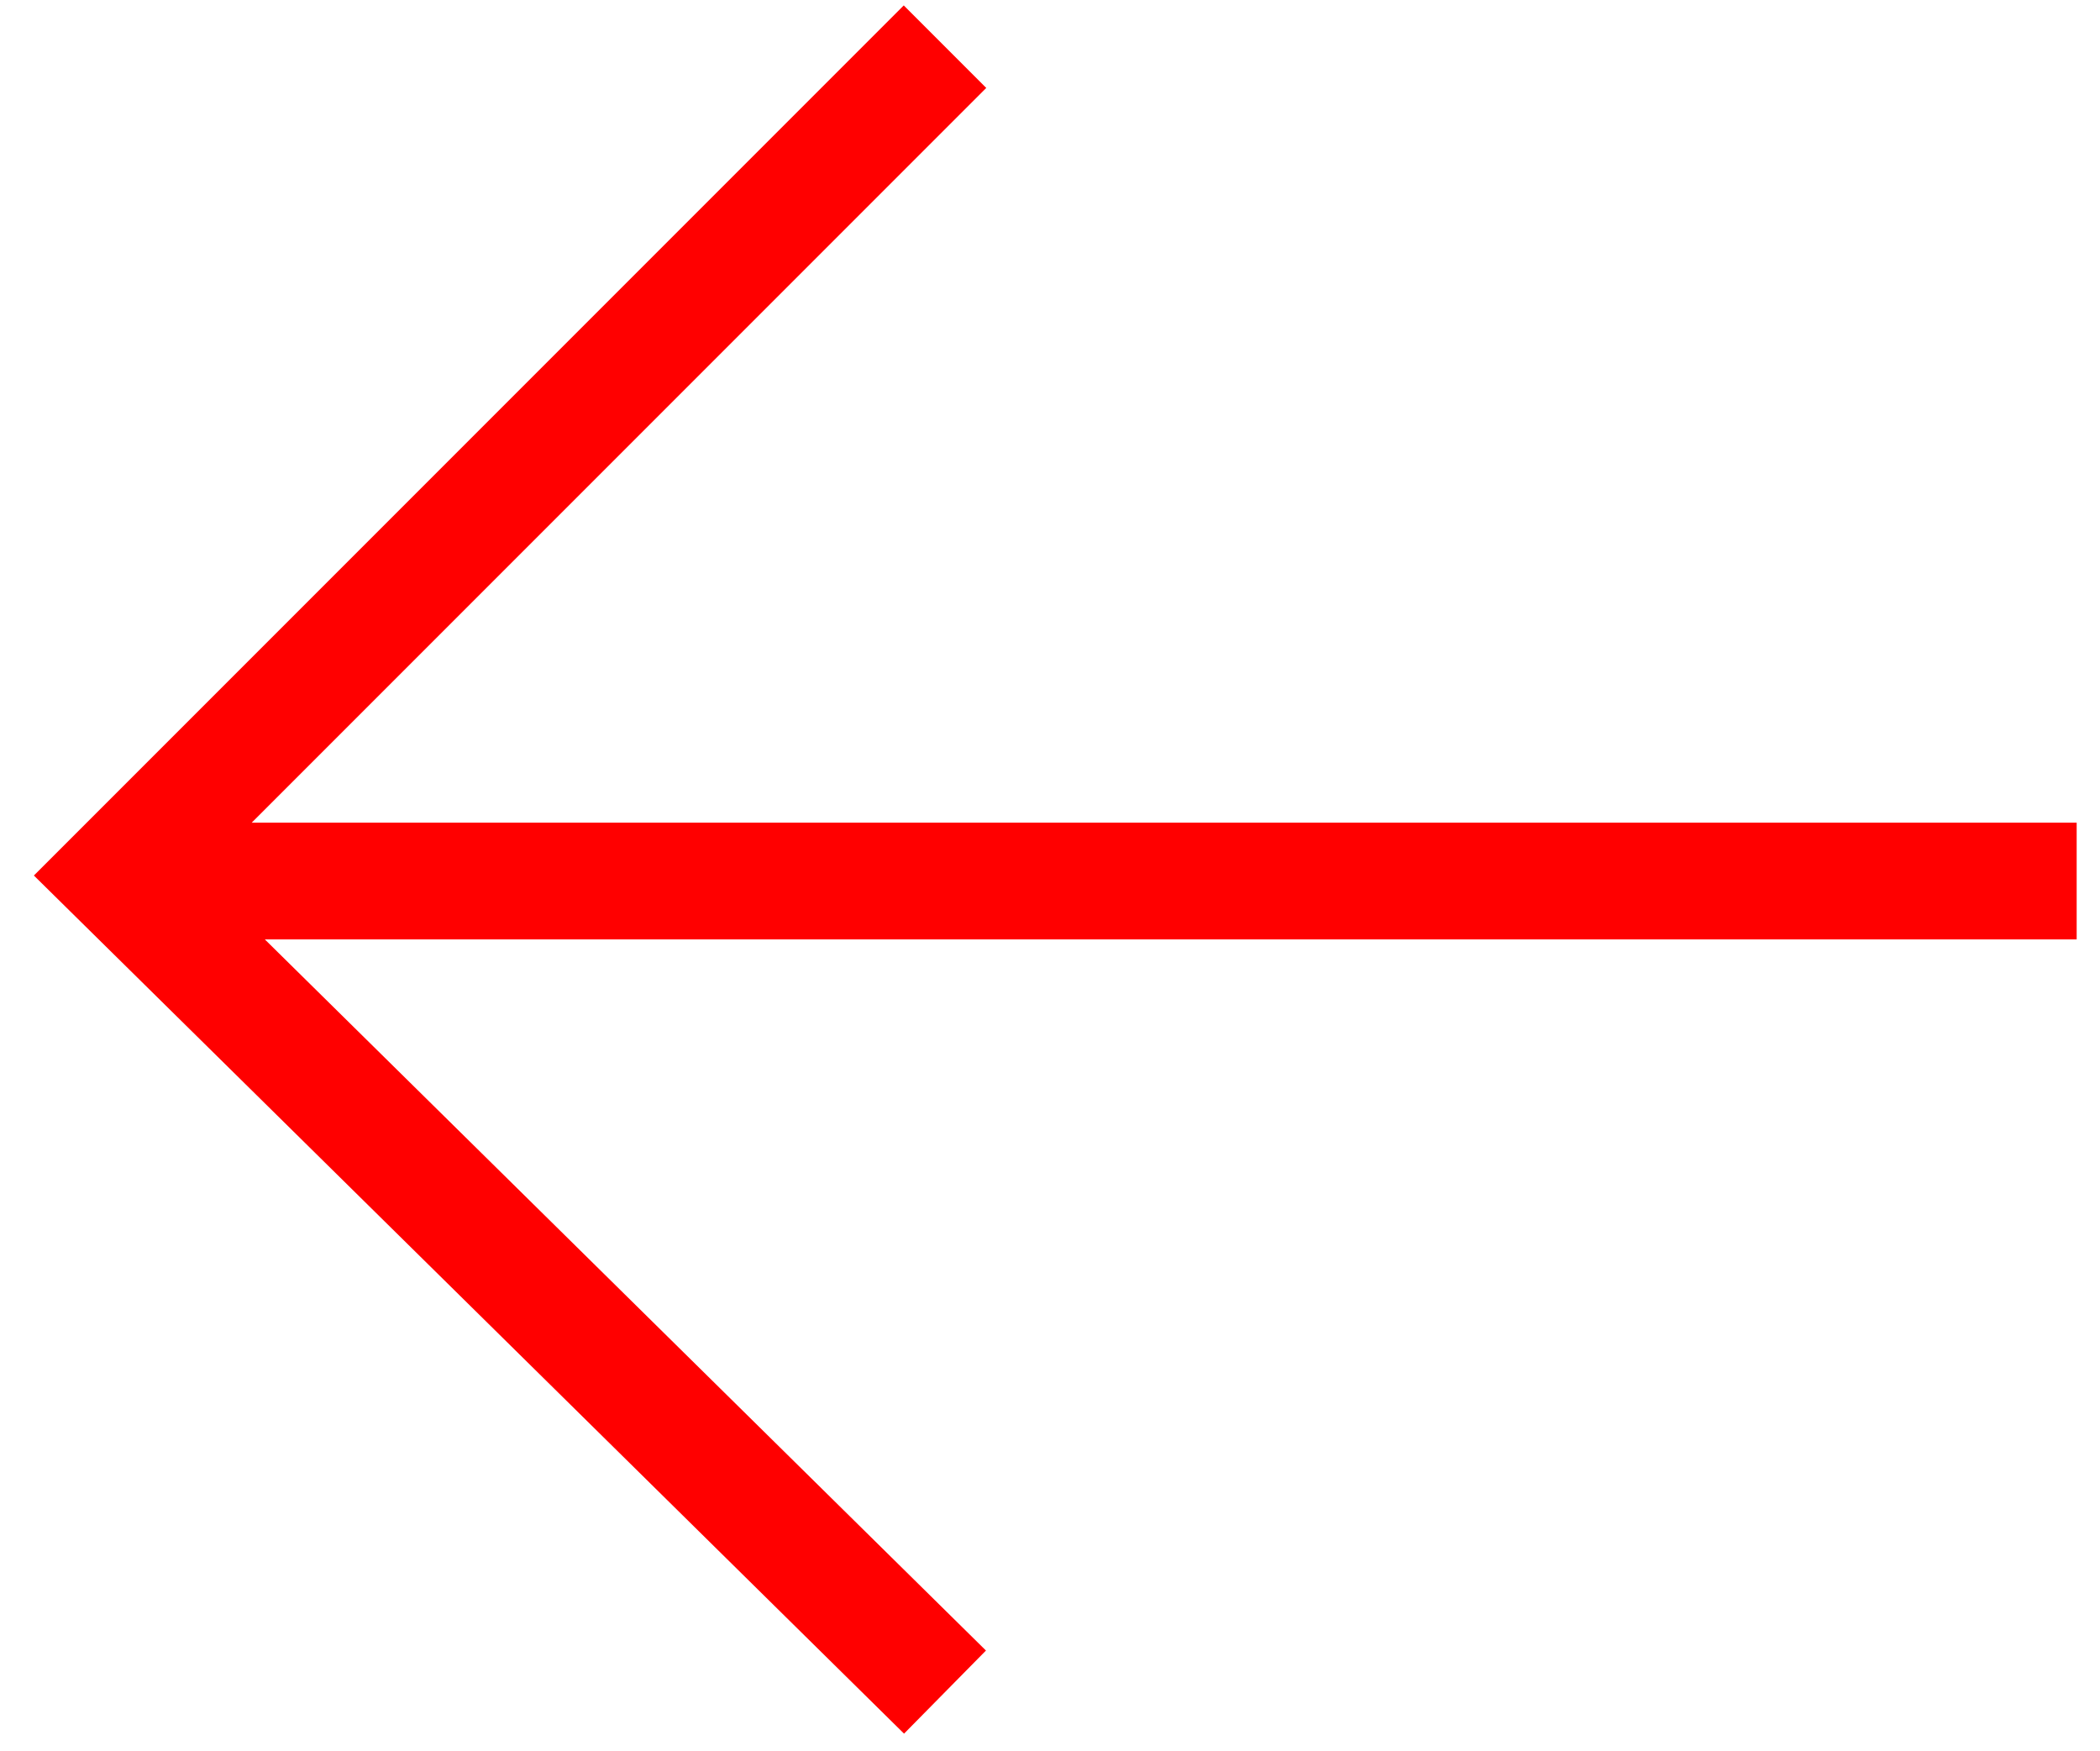
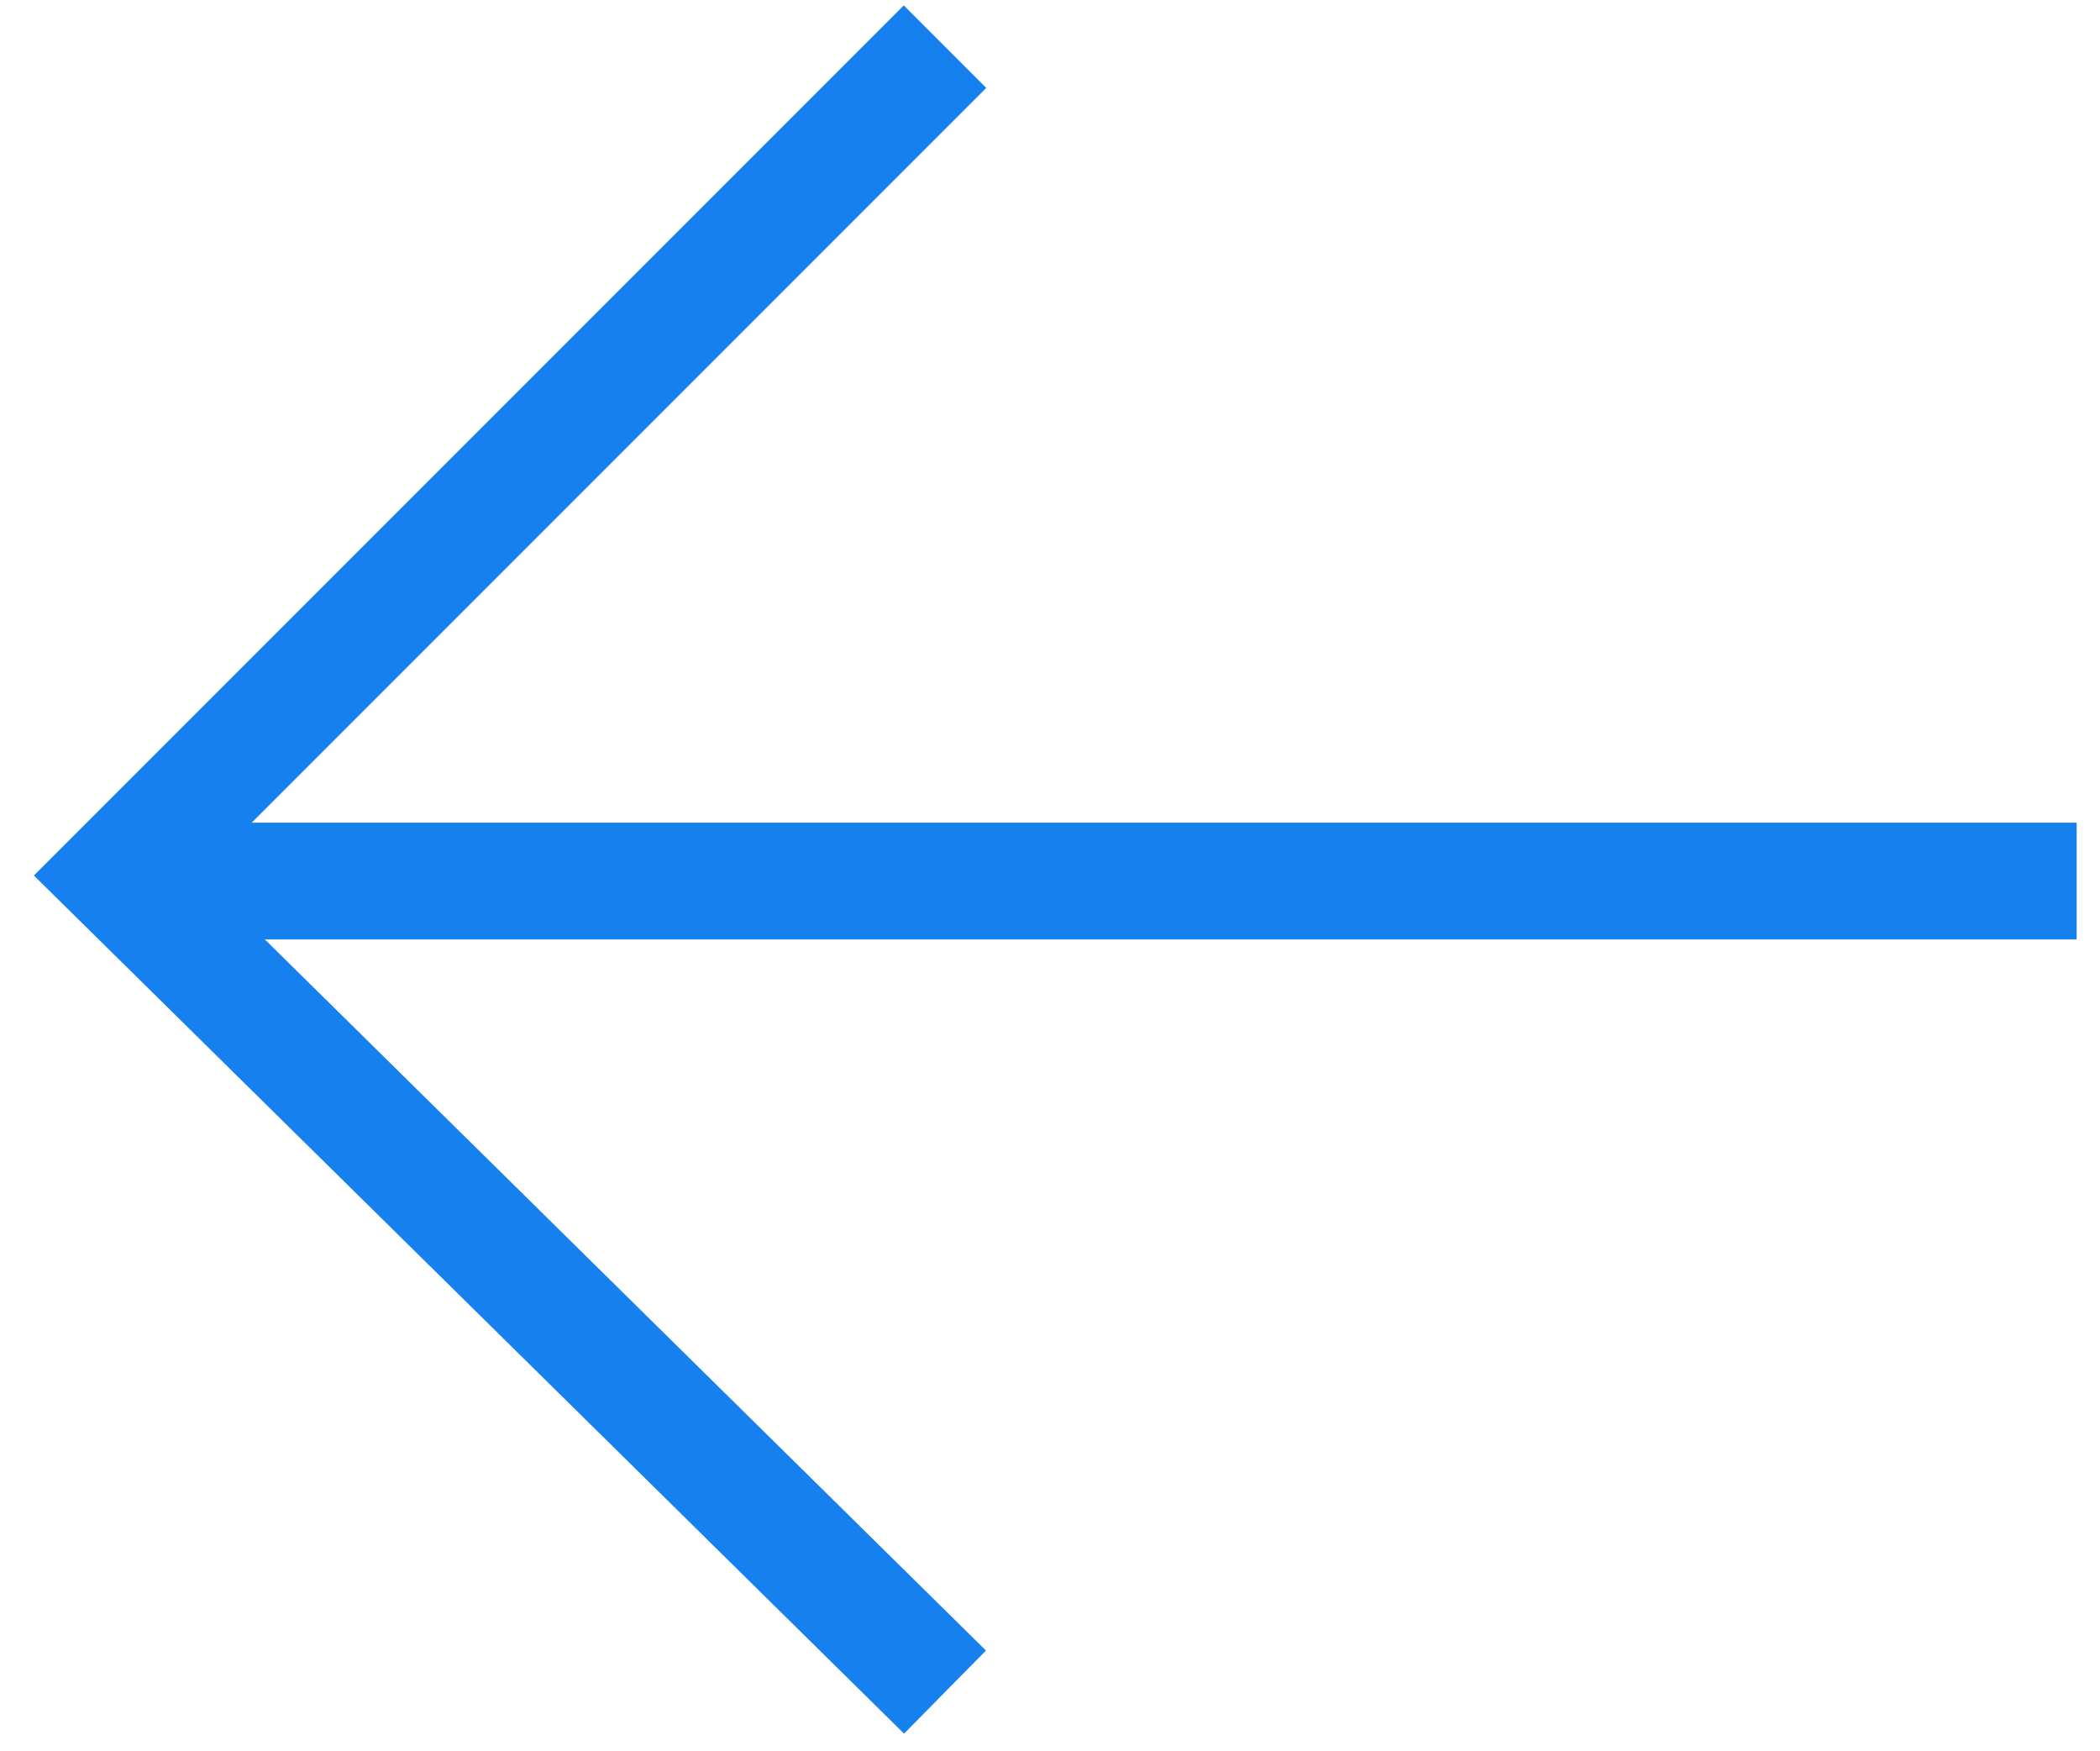
<svg xmlns="http://www.w3.org/2000/svg" width="36" height="30" viewBox="0 0 36 30">
-   <g fill="none" fill-rule="evenodd" stroke="#FF0000" stroke-width="2">
+   <g fill="none" fill-rule="evenodd" stroke="#1780EF" stroke-width="2">
    <path d="M16.2.8L2 15 16.2 29M2 15.1h33.6" />
  </g>
</svg>
